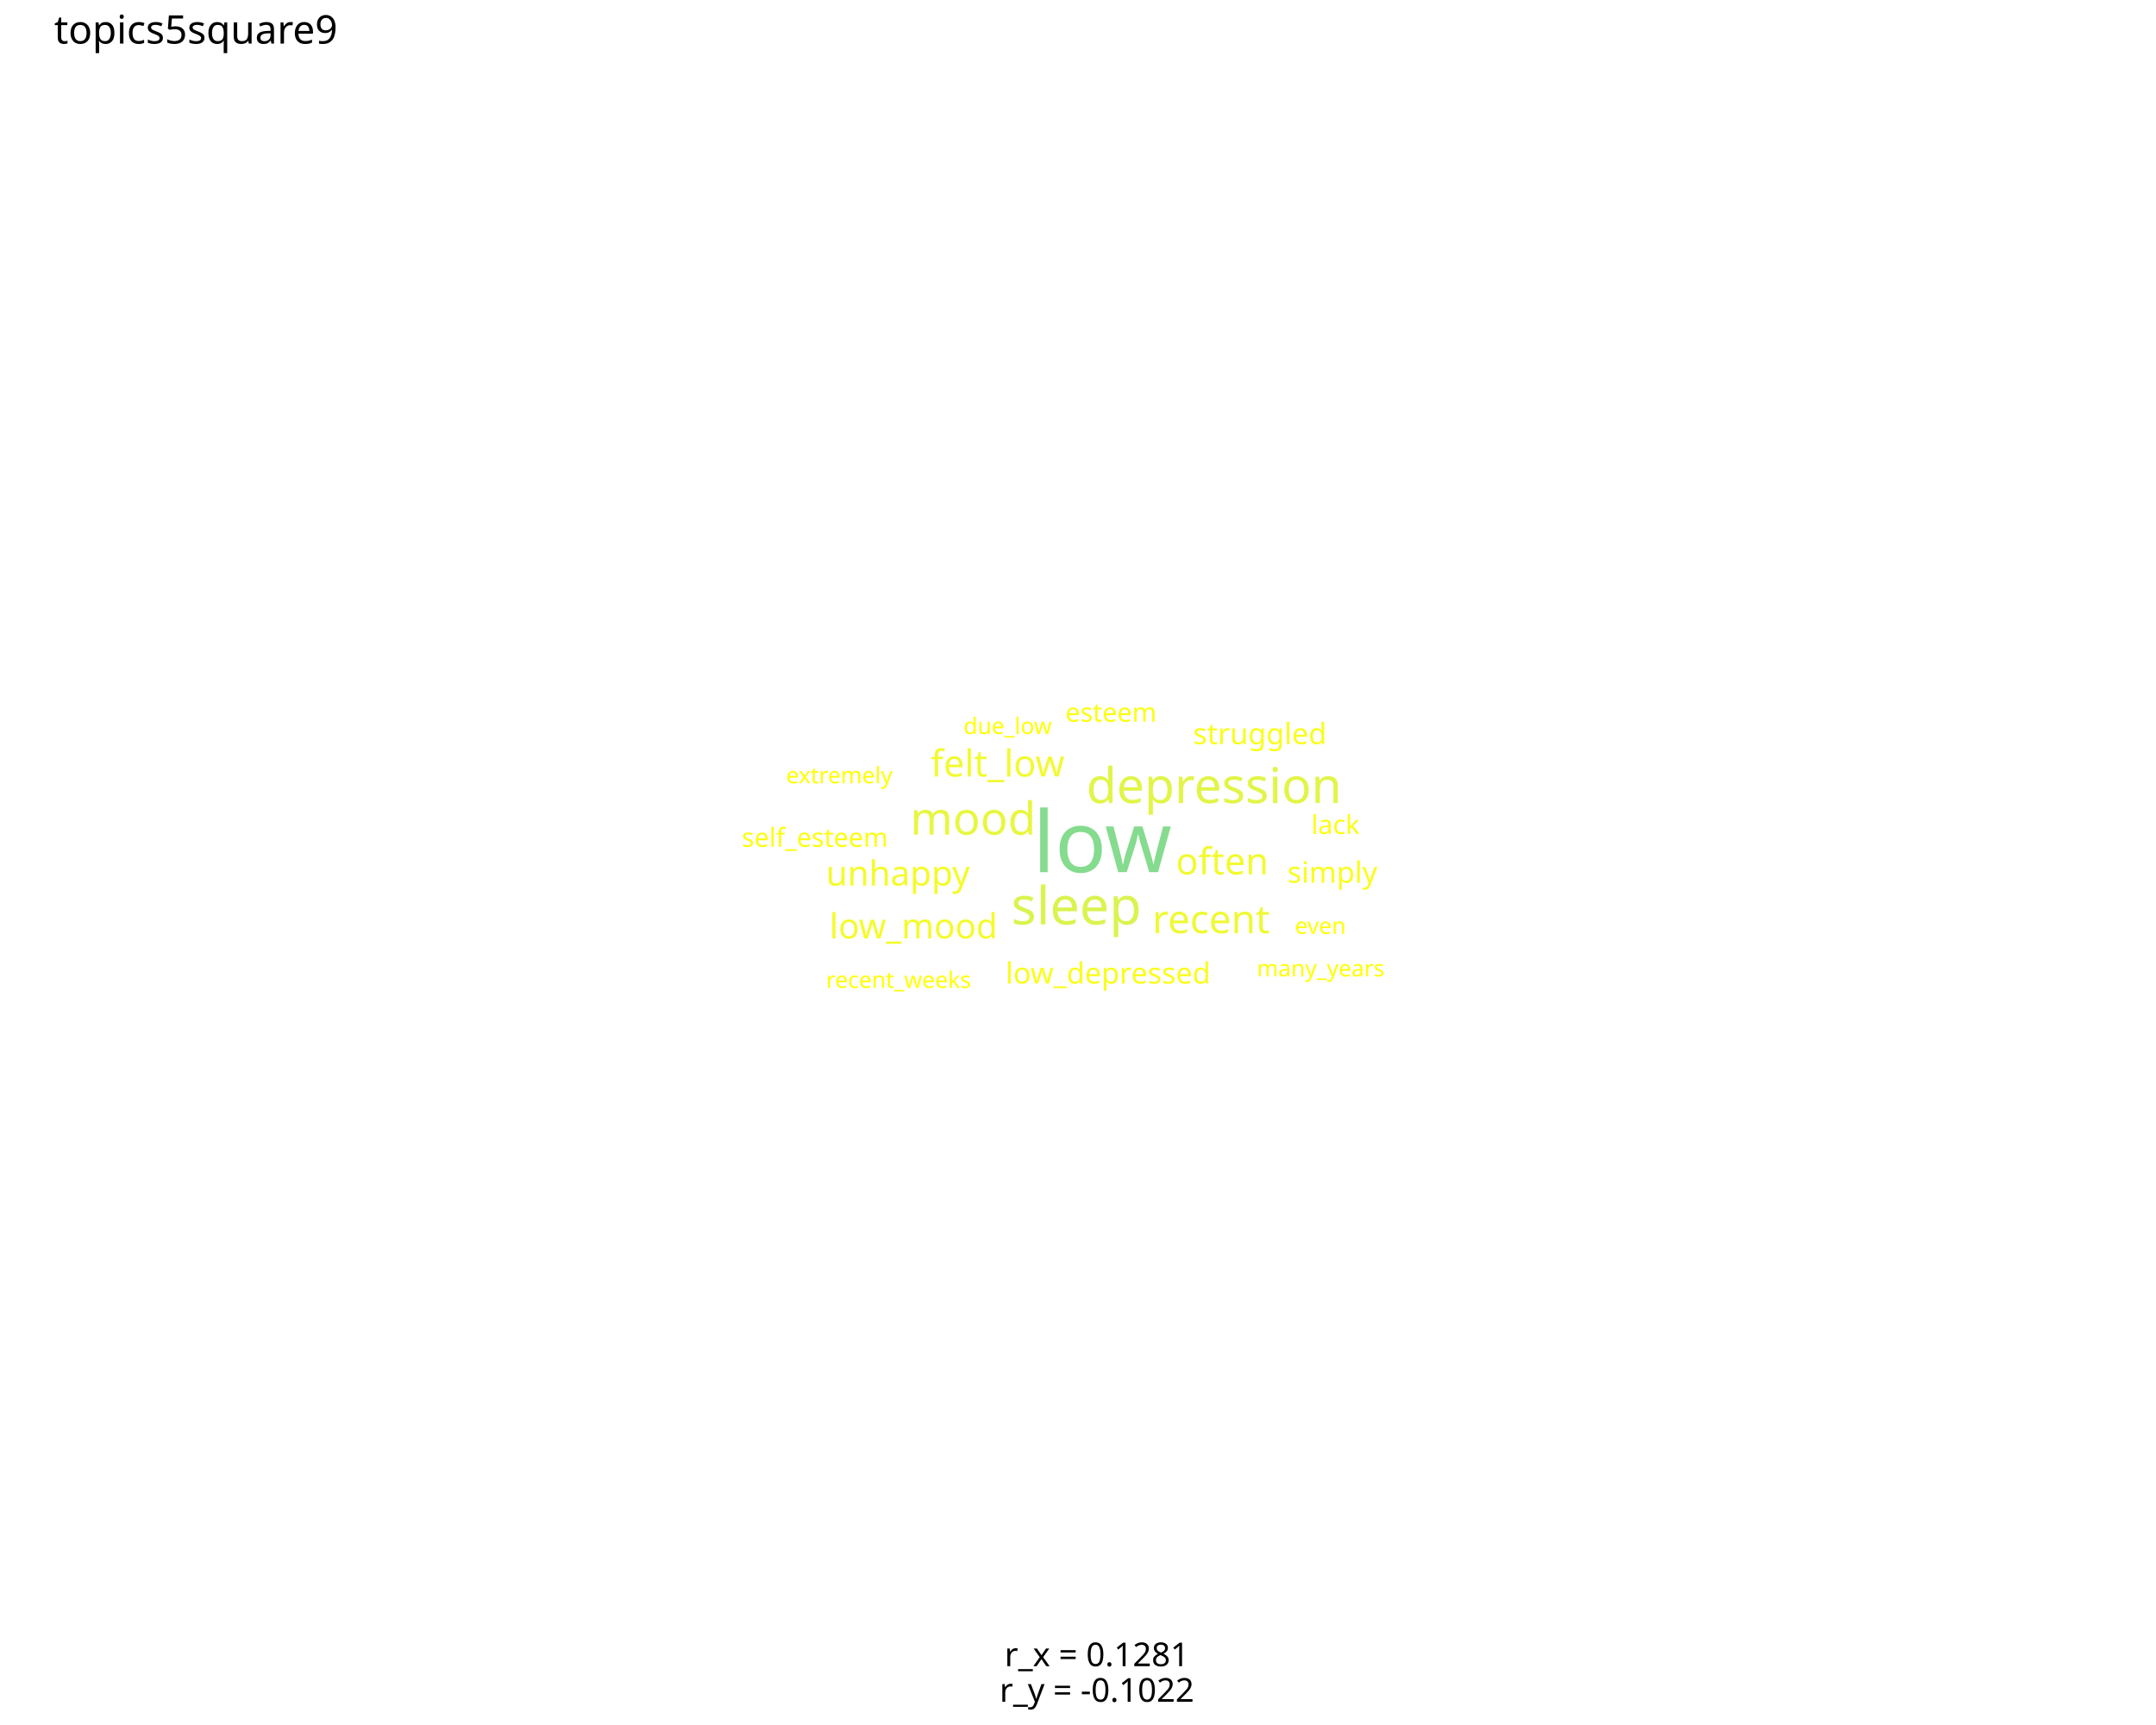
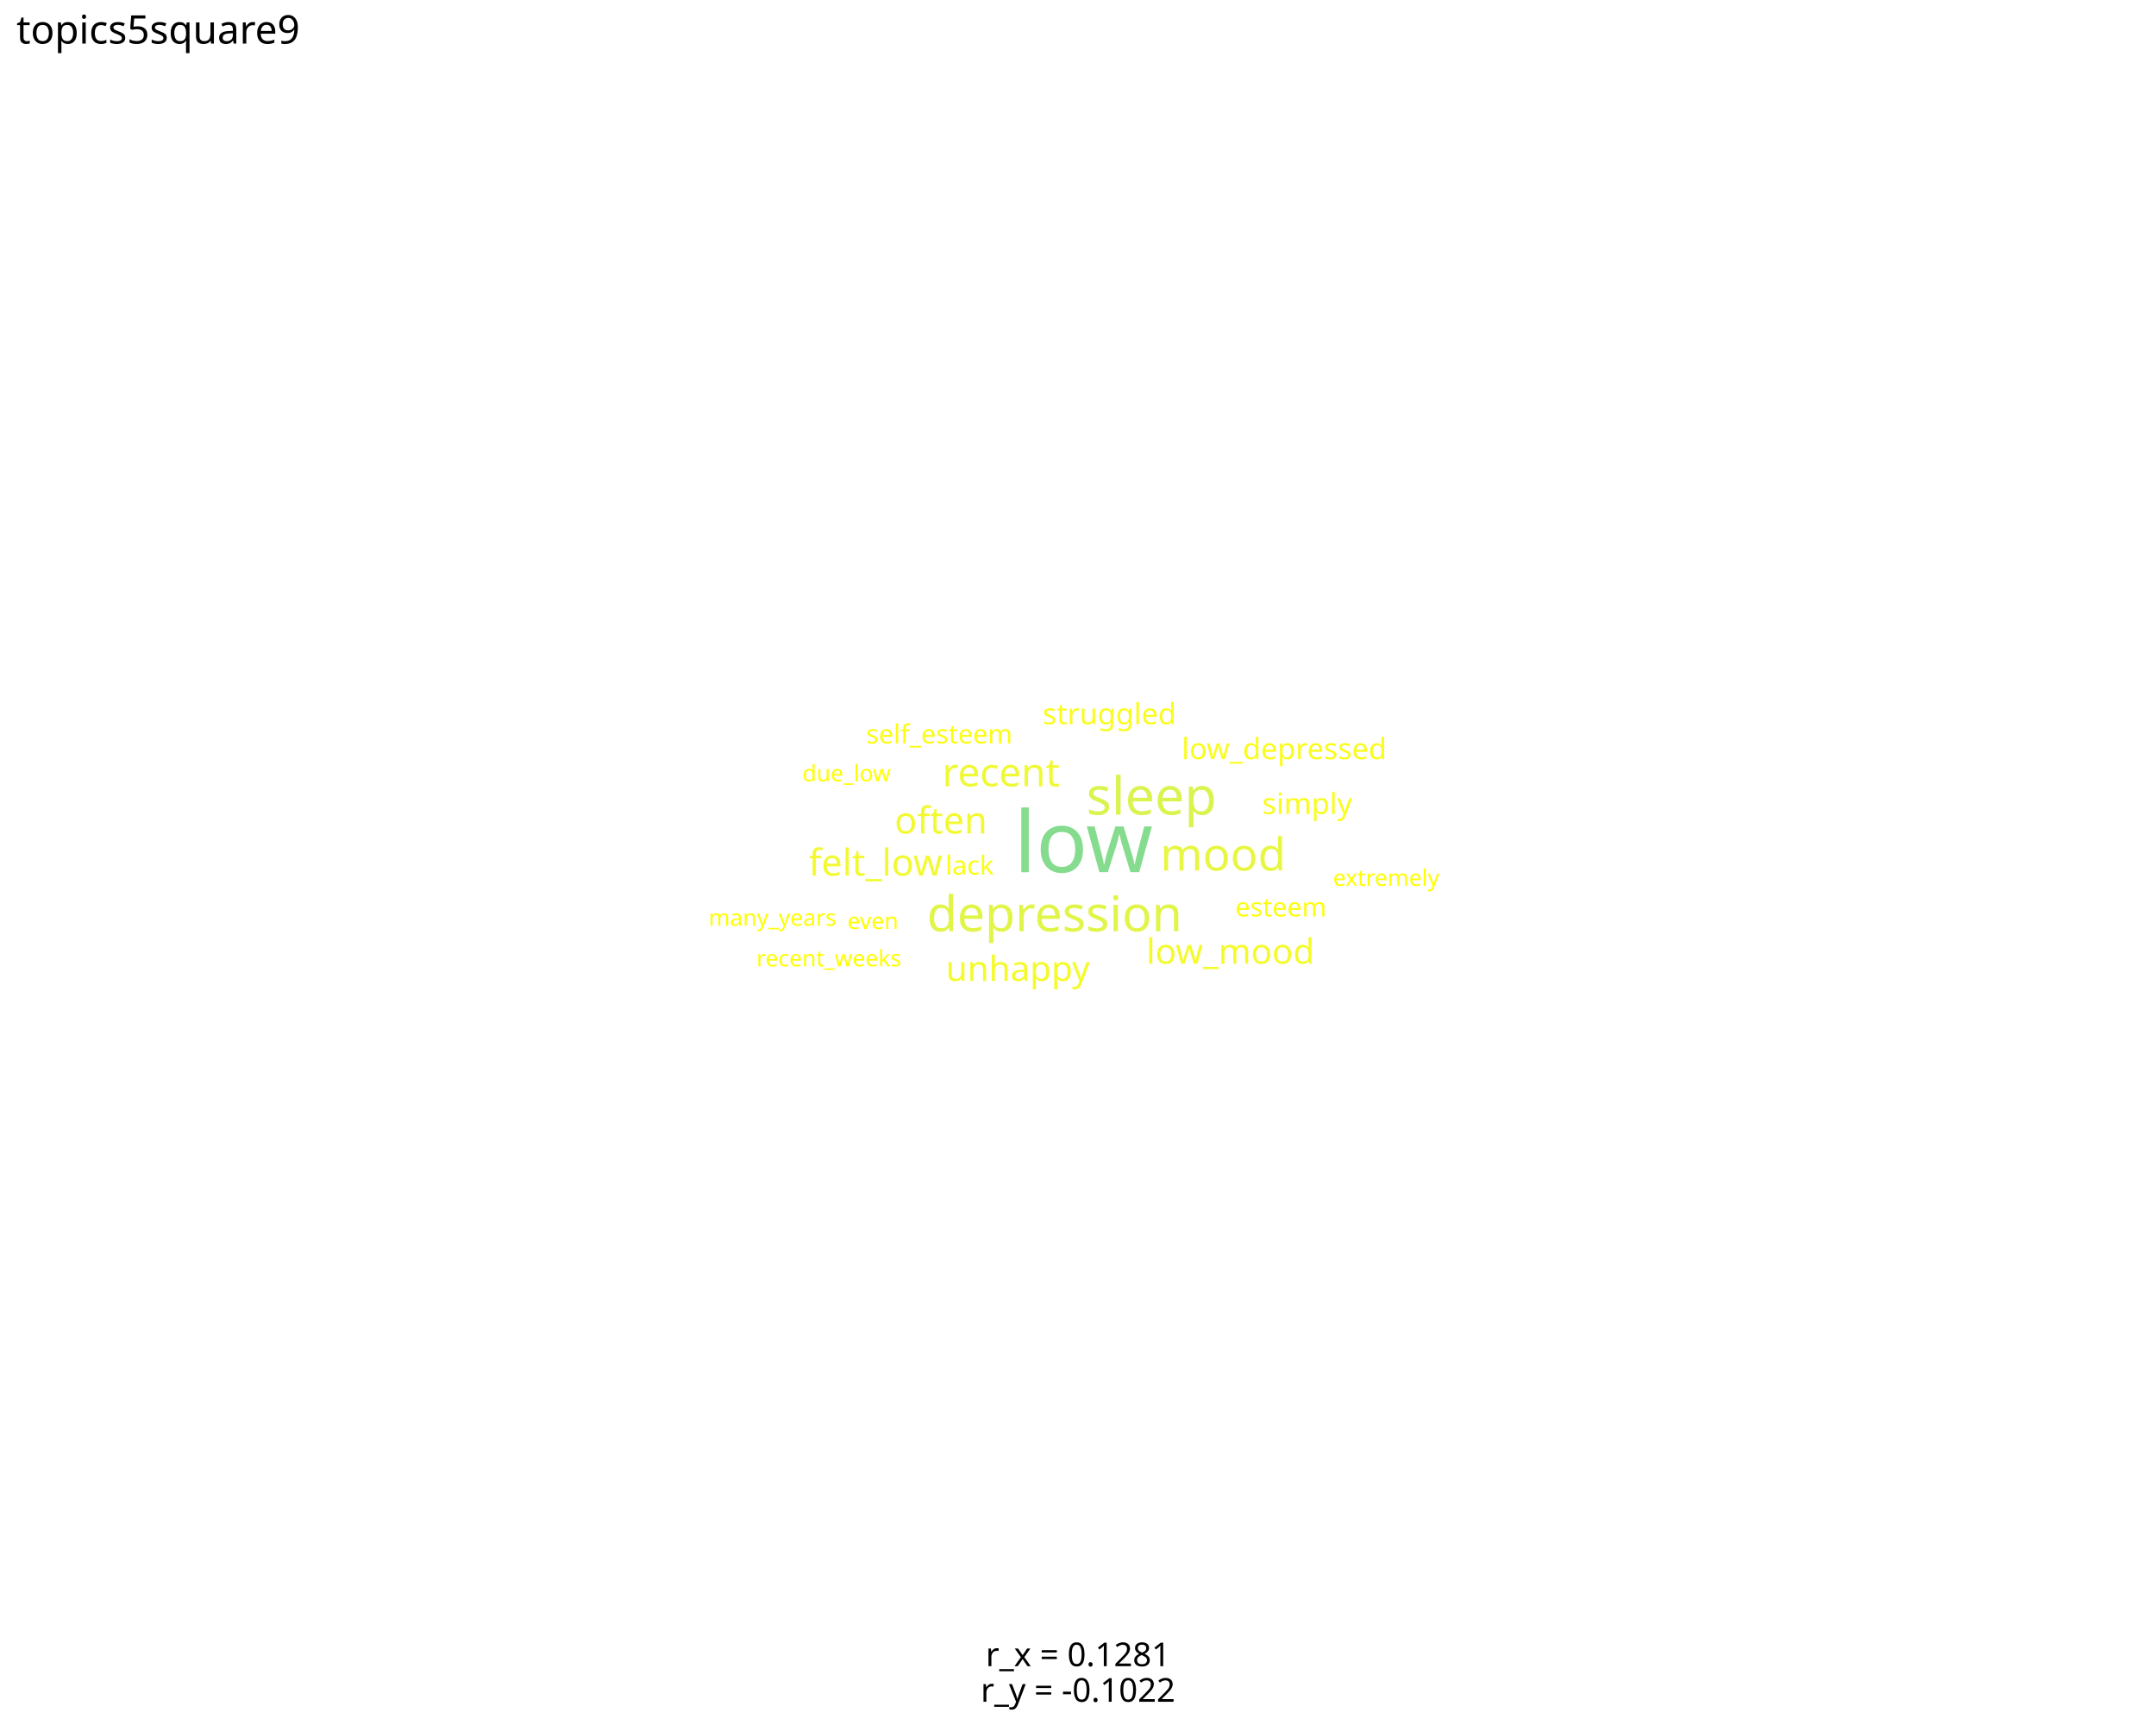
<svg xmlns="http://www.w3.org/2000/svg" class="svglite" data-engine-version="2.0" width="720.00pt" height="576.00pt" viewBox="0 0 720.00 576.00">
  <defs>
    <style type="text/css">
    .svglite line, .svglite polyline, .svglite polygon, .svglite path, .svglite rect, .svglite circle {
      fill: none;
      stroke: #000000;
      stroke-linecap: round;
      stroke-linejoin: round;
      stroke-miterlimit: 10.00;
    }
  </style>
  </defs>
  <rect width="100%" height="100%" style="stroke: none; fill: #FFFFFF;" />
  <defs>
    <clipPath id="cpMC4wMHw3MjAuMDB8MC4wMHw1NzYuMDA=">
      <rect x="0.00" y="0.00" width="720.00" height="576.00" />
    </clipPath>
  </defs>
  <g clip-path="url(#cpMC4wMHw3MjAuMDB8MC4wMHw1NzYuMDA=)">
</g>
  <defs>
-     <clipPath id="cpMTguMDd8NzE0LjUyfDIyLjc4fDU0Ni4wNQ==">
-       <rect x="18.07" y="22.78" width="696.45" height="523.26" />
+     <clipPath id="cpNS40OHw3MTQuNTJ8MjIuNzh8NTQ2LjA1">
+       <rect x="5.48" y="22.78" width="709.04" height="523.26" />
    </clipPath>
  </defs>
-   <g clip-path="url(#cpMTguMDd8NzE0LjUyfDIyLjc4fDU0Ni4wNQ==)">
-     <text x="344.95" y="291.25" style="font-size: 28.45px; fill: #85DB8E; font-family: sans;" textLength="42.70px" lengthAdjust="spacingAndGlyphs">low</text>
-     <text x="337.68" y="308.68" style="font-size: 17.56px; fill: #DBF34F; font-family: sans;" textLength="42.00px" lengthAdjust="spacingAndGlyphs">sleep</text>
-     <text x="362.80" y="268.14" style="font-size: 16.43px; fill: #E1F548; font-family: sans;" textLength="80.40px" lengthAdjust="spacingAndGlyphs">depression</text>
-     <text x="303.96" y="278.70" style="font-size: 15.21px; fill: #E7F741; font-family: sans;" textLength="38.06px" lengthAdjust="spacingAndGlyphs">mood</text>
-     <text x="384.79" y="311.60" style="font-size: 13.18px; fill: #EFF934; font-family: sans;" textLength="36.63px" lengthAdjust="spacingAndGlyphs">recent</text>
-     <text x="392.67" y="291.98" style="font-size: 12.42px; fill: #F2FA2F; font-family: sans;" textLength="27.63px" lengthAdjust="spacingAndGlyphs">often</text>
-     <text x="310.81" y="259.30" style="font-size: 12.42px; fill: #F2FA2F; font-family: sans;" textLength="42.13px" lengthAdjust="spacingAndGlyphs">felt_low</text>
-     <text x="275.84" y="295.71" style="font-size: 11.62px; fill: #F4FB29; font-family: sans;" textLength="44.60px" lengthAdjust="spacingAndGlyphs">unhappy</text>
-     <text x="276.98" y="313.35" style="font-size: 11.62px; fill: #F4FB29; font-family: sans;" textLength="52.99px" lengthAdjust="spacingAndGlyphs">low_mood</text>
-     <text x="429.93" y="294.76" style="font-size: 9.83px; fill: #FAFD1B; font-family: sans;" textLength="27.85px" lengthAdjust="spacingAndGlyphs">simply</text>
-     <text x="335.84" y="328.44" style="font-size: 9.83px; fill: #FAFD1B; font-family: sans;" textLength="66.11px" lengthAdjust="spacingAndGlyphs">low_depressed</text>
-     <text x="398.42" y="248.49" style="font-size: 9.83px; fill: #FAFD1B; font-family: sans;" textLength="40.43px" lengthAdjust="spacingAndGlyphs">struggled</text>
-     <text x="437.92" y="278.48" style="font-size: 8.79px; fill: #FCFE11; font-family: sans;" textLength="15.64px" lengthAdjust="spacingAndGlyphs">lack</text>
-     <text x="355.78" y="240.99" style="font-size: 8.79px; fill: #FCFE11; font-family: sans;" textLength="28.84px" lengthAdjust="spacingAndGlyphs">esteem</text>
-     <text x="247.70" y="282.77" style="font-size: 8.79px; fill: #FCFE11; font-family: sans;" textLength="47.41px" lengthAdjust="spacingAndGlyphs">self_esteem</text>
-     <text x="321.77" y="245.09" style="font-size: 7.62px; fill: #FFFF00; font-family: sans;" textLength="28.37px" lengthAdjust="spacingAndGlyphs">due_low</text>
-     <text x="432.43" y="311.82" style="font-size: 7.62px; fill: #FFFF00; font-family: sans;" textLength="16.52px" lengthAdjust="spacingAndGlyphs">even</text>
-     <text x="262.55" y="261.56" style="font-size: 7.62px; fill: #FFFF00; font-family: sans;" textLength="33.02px" lengthAdjust="spacingAndGlyphs">extremely</text>
-     <text x="275.88" y="329.87" style="font-size: 7.62px; fill: #FFFF00; font-family: sans;" textLength="47.00px" lengthAdjust="spacingAndGlyphs">recent_weeks</text>
-     <text x="419.74" y="326.04" style="font-size: 7.62px; fill: #FFFF00; font-family: sans;" textLength="41.50px" lengthAdjust="spacingAndGlyphs">many_years</text>
+   <g clip-path="url(#cpNS40OHw3MTQuNTJ8MjIuNzh8NTQ2LjA1)">
+     <text x="338.65" y="291.25" style="font-size: 28.45px; fill: #85DB8E; font-family: sans;" textLength="42.70px" lengthAdjust="spacingAndGlyphs">low</text>
+     <text x="362.78" y="272.02" style="font-size: 17.56px; fill: #DBF34F; font-family: sans;" textLength="42.00px" lengthAdjust="spacingAndGlyphs">sleep</text>
+     <text x="309.54" y="310.97" style="font-size: 16.43px; fill: #E1F548; font-family: sans;" textLength="80.40px" lengthAdjust="spacingAndGlyphs">depression</text>
+     <text x="387.44" y="290.69" style="font-size: 15.21px; fill: #E7F741; font-family: sans;" textLength="38.06px" lengthAdjust="spacingAndGlyphs">mood</text>
+     <text x="314.66" y="262.57" style="font-size: 13.18px; fill: #EFF934; font-family: sans;" textLength="36.63px" lengthAdjust="spacingAndGlyphs">recent</text>
+     <text x="298.73" y="278.32" style="font-size: 12.42px; fill: #F2FA2F; font-family: sans;" textLength="27.63px" lengthAdjust="spacingAndGlyphs">often</text>
+     <text x="270.01" y="292.39" style="font-size: 12.42px; fill: #F2FA2F; font-family: sans;" textLength="42.13px" lengthAdjust="spacingAndGlyphs">felt_low</text>
+     <text x="315.87" y="327.55" style="font-size: 11.62px; fill: #F4FB29; font-family: sans;" textLength="44.60px" lengthAdjust="spacingAndGlyphs">unhappy</text>
+     <text x="382.81" y="321.81" style="font-size: 11.62px; fill: #F4FB29; font-family: sans;" textLength="52.99px" lengthAdjust="spacingAndGlyphs">low_mood</text>
+     <text x="421.53" y="271.82" style="font-size: 9.83px; fill: #FAFD1B; font-family: sans;" textLength="27.85px" lengthAdjust="spacingAndGlyphs">simply</text>
+     <text x="394.64" y="253.50" style="font-size: 9.83px; fill: #FAFD1B; font-family: sans;" textLength="66.11px" lengthAdjust="spacingAndGlyphs">low_depressed</text>
+     <text x="348.18" y="241.84" style="font-size: 9.83px; fill: #FAFD1B; font-family: sans;" textLength="40.43px" lengthAdjust="spacingAndGlyphs">struggled</text>
+     <text x="315.74" y="292.03" style="font-size: 8.79px; fill: #FCFE11; font-family: sans;" textLength="15.64px" lengthAdjust="spacingAndGlyphs">lack</text>
+     <text x="412.52" y="306.01" style="font-size: 8.79px; fill: #FCFE11; font-family: sans;" textLength="28.84px" lengthAdjust="spacingAndGlyphs">esteem</text>
+     <text x="289.25" y="248.25" style="font-size: 8.79px; fill: #FCFE11; font-family: sans;" textLength="47.41px" lengthAdjust="spacingAndGlyphs">self_esteem</text>
+     <text x="267.99" y="260.90" style="font-size: 7.62px; fill: #FFFF00; font-family: sans;" textLength="28.37px" lengthAdjust="spacingAndGlyphs">due_low</text>
+     <text x="282.99" y="310.21" style="font-size: 7.62px; fill: #FFFF00; font-family: sans;" textLength="16.52px" lengthAdjust="spacingAndGlyphs">even</text>
+     <text x="445.16" y="295.80" style="font-size: 7.62px; fill: #FFFF00; font-family: sans;" textLength="33.02px" lengthAdjust="spacingAndGlyphs">extremely</text>
+     <text x="252.61" y="322.68" style="font-size: 7.62px; fill: #FFFF00; font-family: sans;" textLength="47.00px" lengthAdjust="spacingAndGlyphs">recent_weeks</text>
+     <text x="236.64" y="309.12" style="font-size: 7.62px; fill: #FFFF00; font-family: sans;" textLength="41.50px" lengthAdjust="spacingAndGlyphs">many_years</text>
  </g>
  <g clip-path="url(#cpMC4wMHw3MjAuMDB8MC4wMHw1NzYuMDA=)">
-     <text x="366.30" y="556.36" text-anchor="middle" style="font-size: 11.00px; font-family: sans;" textLength="61.47px" lengthAdjust="spacingAndGlyphs">r_x = 0.1281</text>
-     <text x="366.30" y="568.24" text-anchor="middle" style="font-size: 11.00px; font-family: sans;" textLength="65.14px" lengthAdjust="spacingAndGlyphs">r_y = -0.1022</text>
-     <text x="18.07" y="14.56" style="font-size: 13.20px; font-family: sans;" textLength="89.54px" lengthAdjust="spacingAndGlyphs">topics5square9</text>
+     <text x="360.00" y="556.36" text-anchor="middle" style="font-size: 11.00px; font-family: sans;" textLength="61.47px" lengthAdjust="spacingAndGlyphs">r_x = 0.1281</text>
+     <text x="360.00" y="568.24" text-anchor="middle" style="font-size: 11.00px; font-family: sans;" textLength="65.14px" lengthAdjust="spacingAndGlyphs">r_y = -0.1022</text>
+     <text x="5.48" y="14.56" style="font-size: 13.20px; font-family: sans;" textLength="89.54px" lengthAdjust="spacingAndGlyphs">topics5square9</text>
  </g>
</svg>
